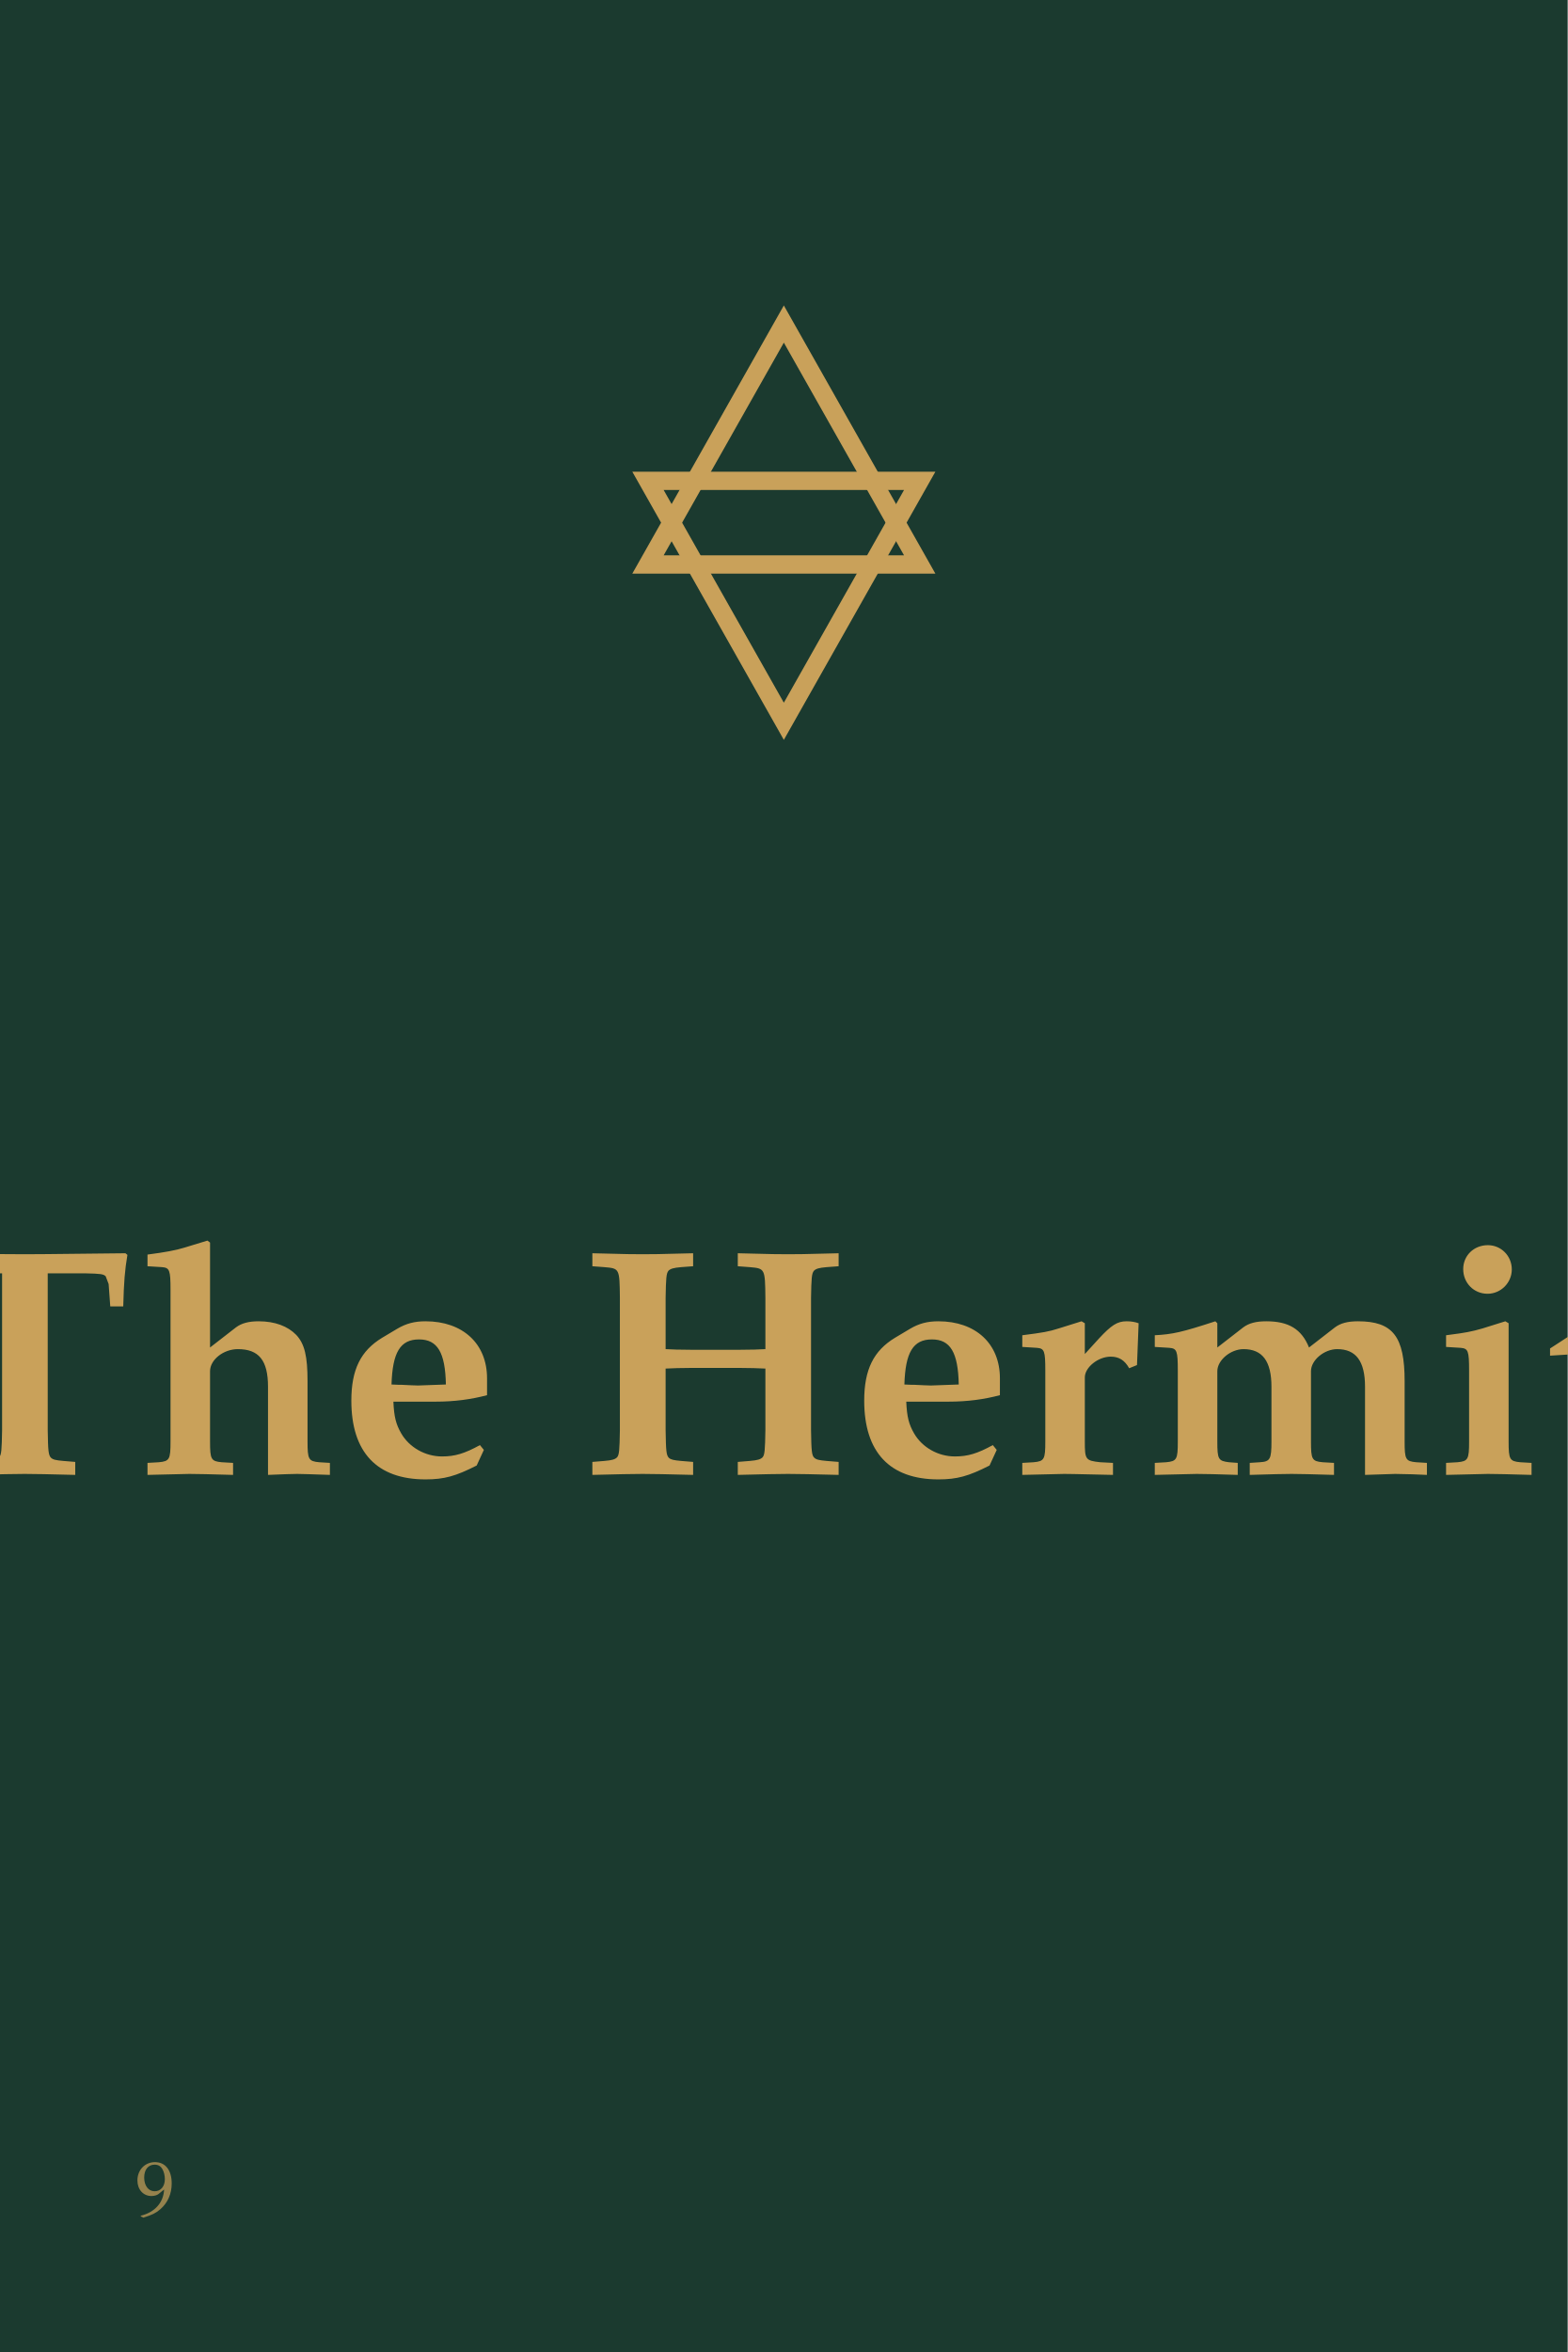
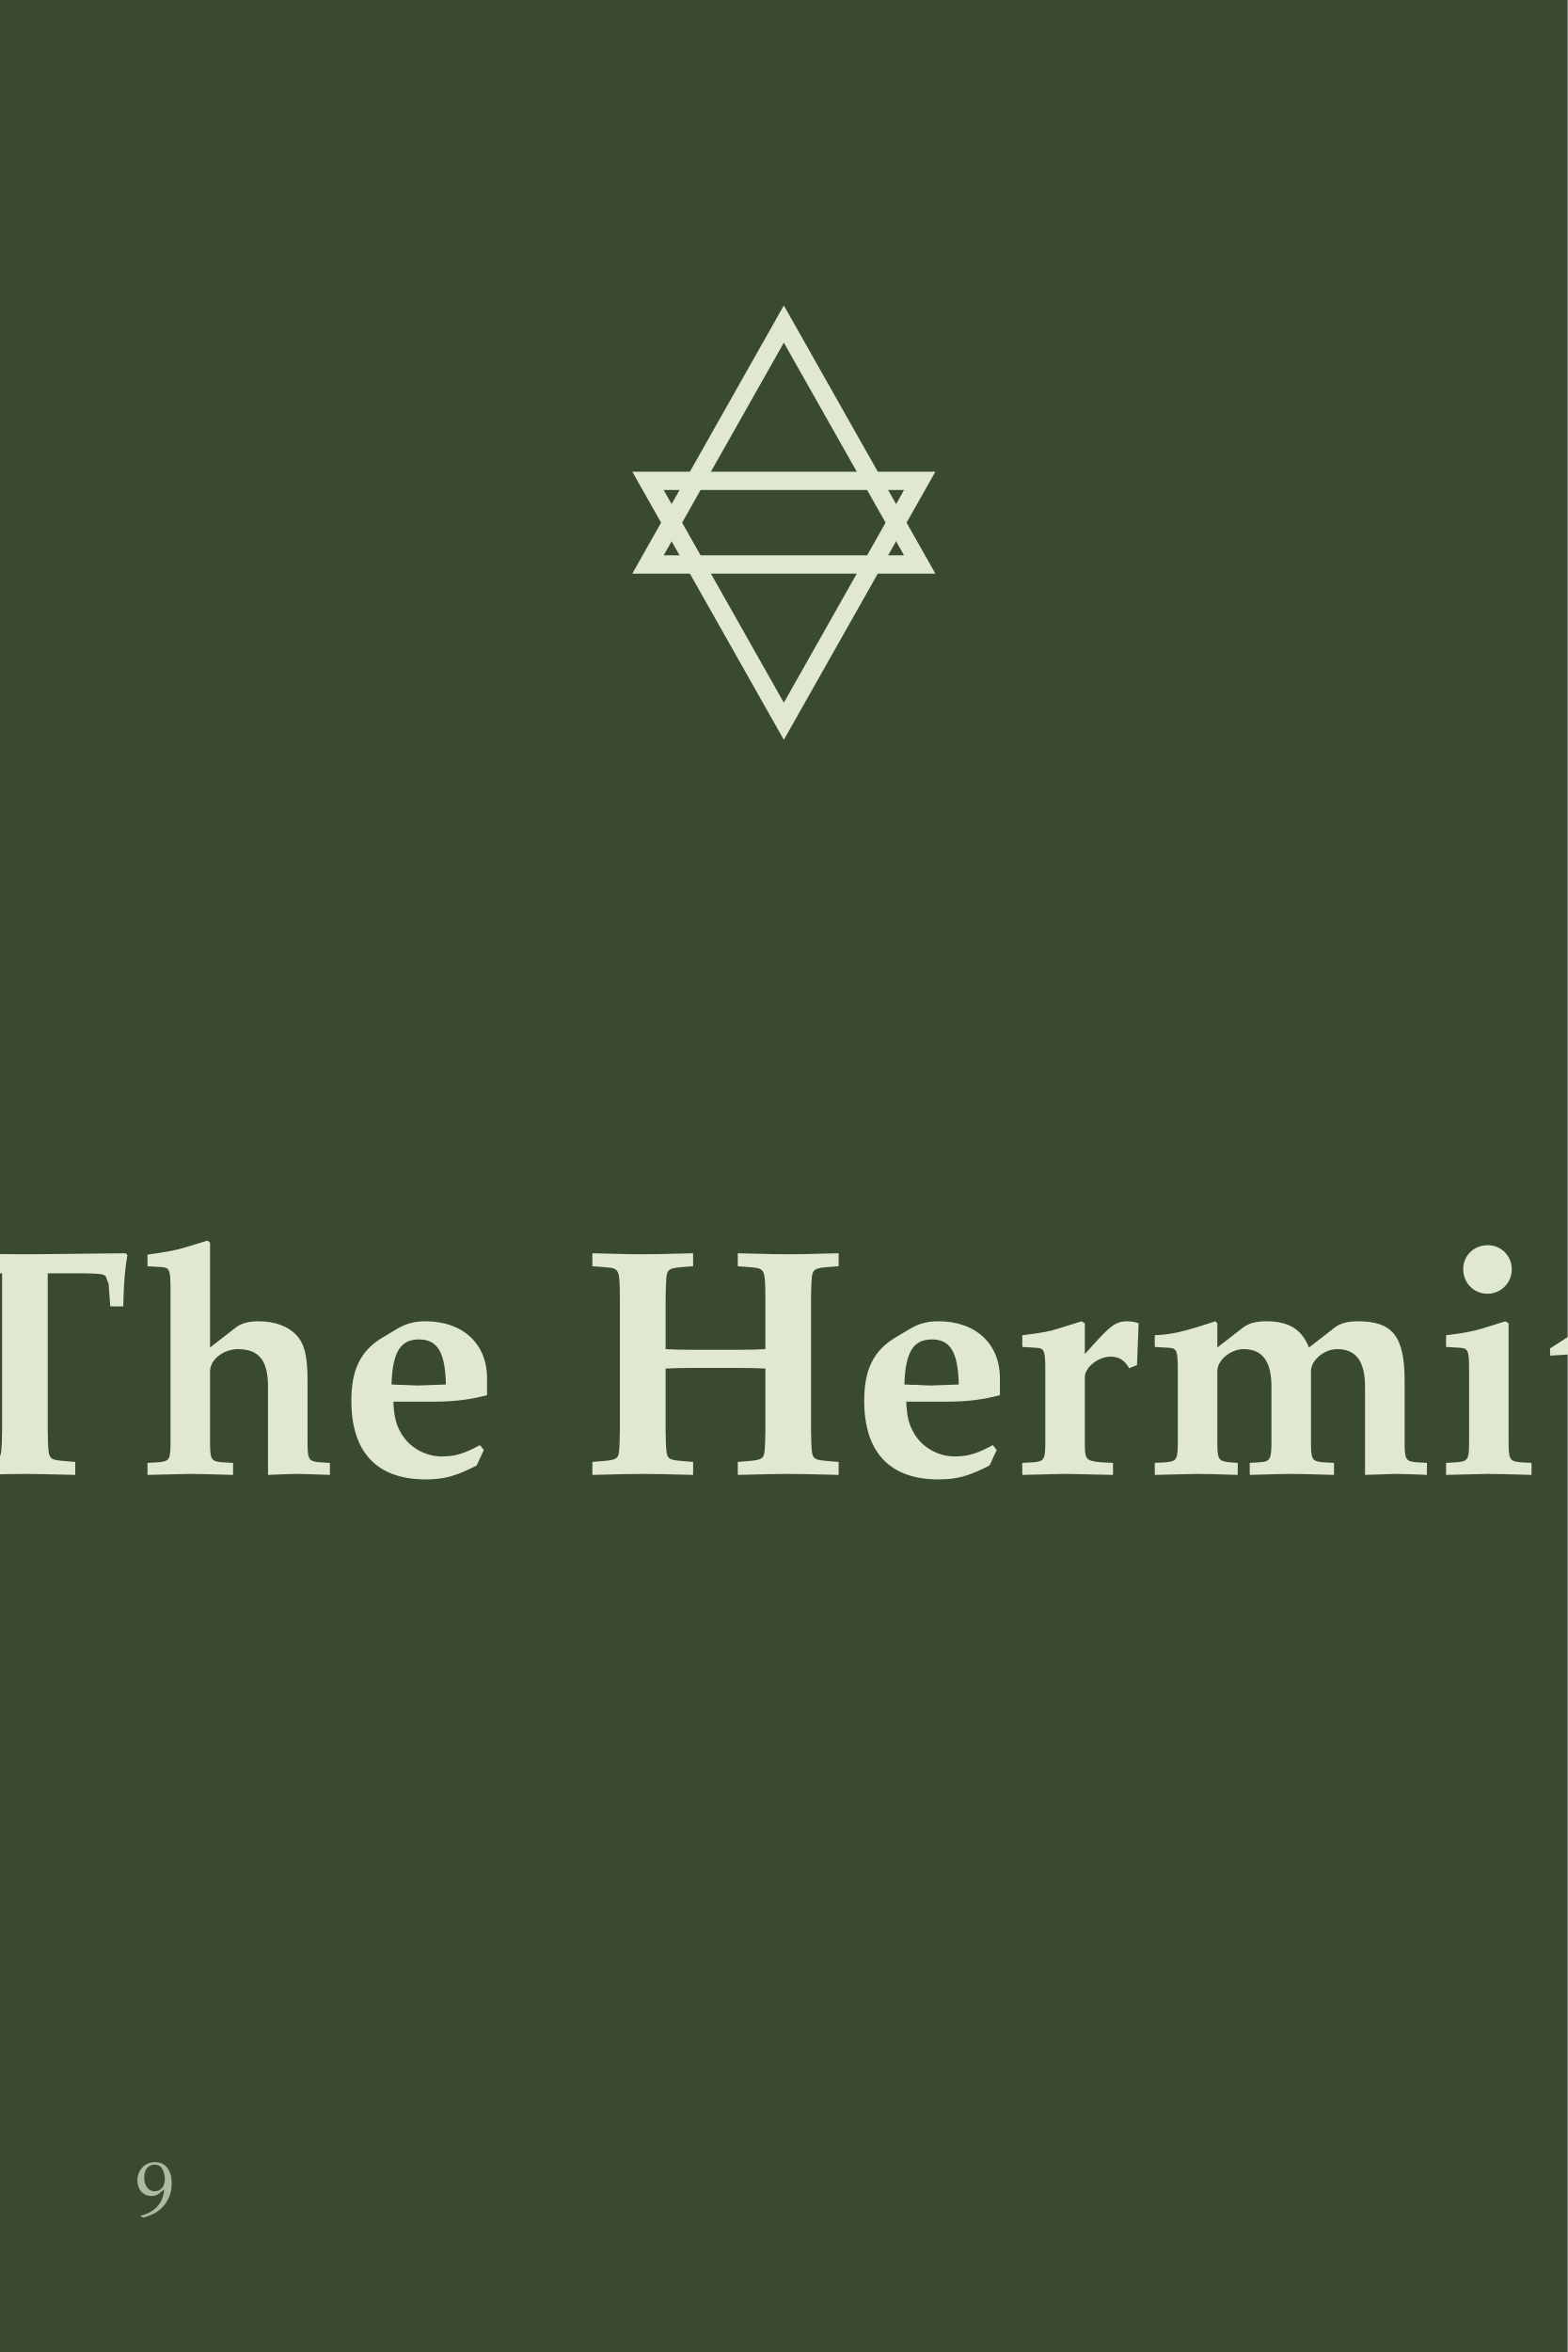
<svg xmlns="http://www.w3.org/2000/svg" viewBox="0 0 300 450" width="300" height="450">
-   <rect width="300" height="450" fill="#1b3a2f" />
-   <path d="M 150 62 L 176 108 L 124 108 Z" fill="none" stroke="#c9a15a" stroke-width="3.5" />
-   <path d="M 150 138 L 124 92 L 176 92 Z" fill="none" stroke="#c9a15a" stroke-width="3.5" />
-   <text x="150" y="282" text-anchor="middle" font-family="Iowan Old Style, Palatino, Georgia, serif" font-size="62" font-weight="700" fill="#c9a15a">The Hermit</text>
-   <text x="26" y="424" font-family="Iowan Old Style, Palatino, Georgia, serif" font-size="15" fill="#c9a15a" opacity="0.7">9</text>
+   <rect width="300" height="450" fill="#3a4a2e" />
+   <path d="M 150 62 L 176 108 L 124 108 Z" fill="none" stroke="#e0e8d0" stroke-width="3.5" />
+   <path d="M 150 138 L 124 92 L 176 92 Z" fill="none" stroke="#e0e8d0" stroke-width="3.5" />
+   <text x="150" y="282" text-anchor="middle" font-family="Iowan Old Style, Palatino, Georgia, serif" font-size="62" font-weight="700" fill="#e0e8d0">The Hermit</text>
+   <text x="26" y="424" font-family="Iowan Old Style, Palatino, Georgia, serif" font-size="15" fill="#e0e8d0" opacity="0.7">9</text>
</svg>
